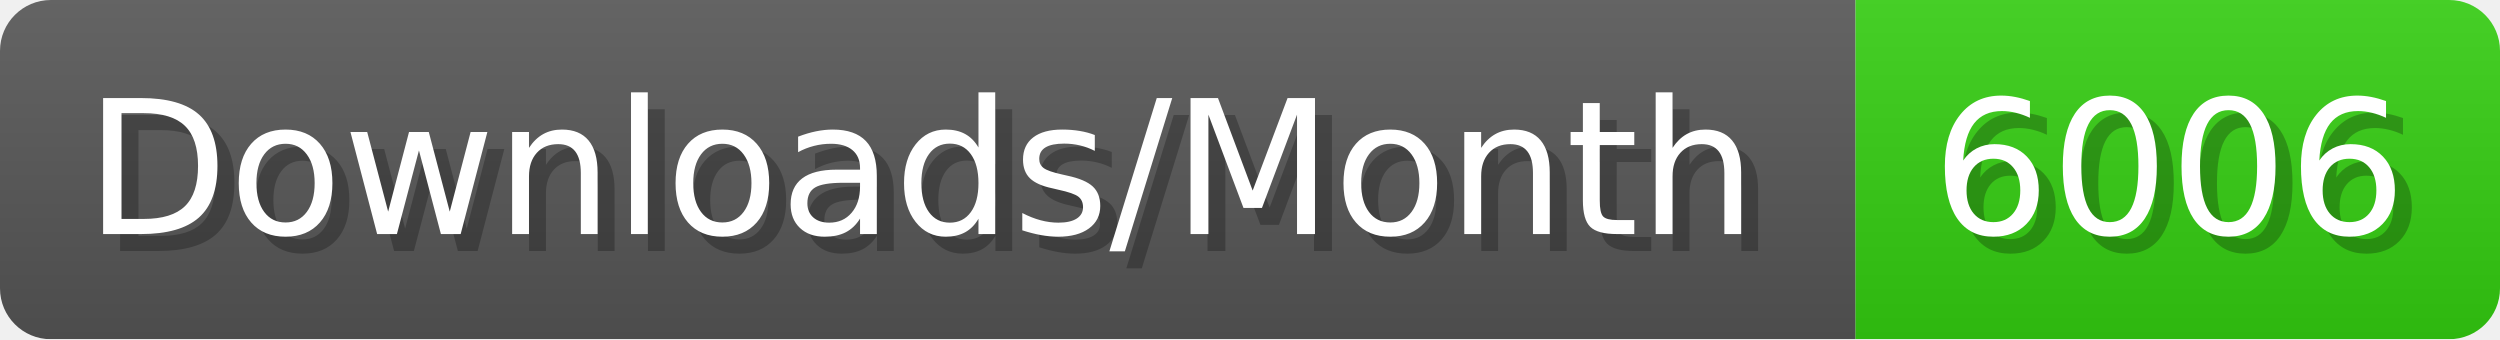
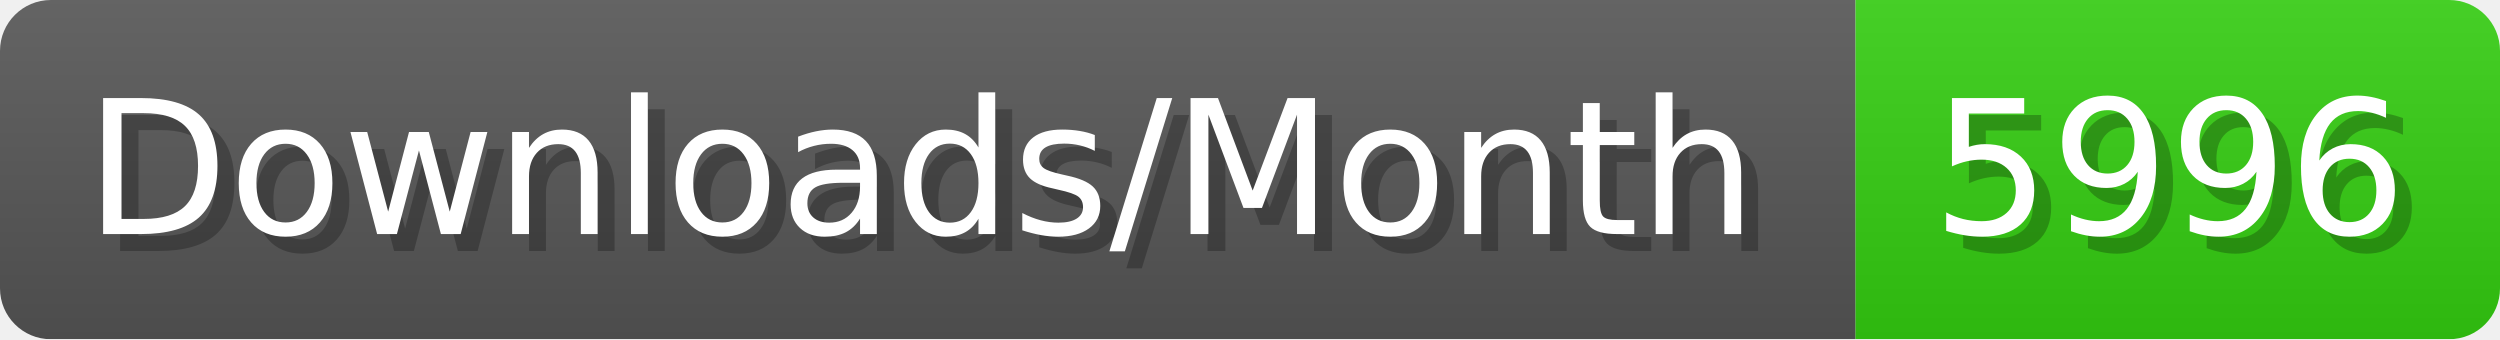
- <svg xmlns="http://www.w3.org/2000/svg" width="147.4" height="20" viewBox="0 0 1474 200" role="img" aria-label="Downloads/Month: 6006">
+ <svg xmlns="http://www.w3.org/2000/svg" width="147.4" height="20" viewBox="0 0 1474 200" role="img" aria-label="Downloads/Month: 5996">
  <linearGradient id="YlXUI" x2="0" y2="100%">
    <stop offset="0" stop-opacity=".1" stop-color="#EEE" />
    <stop offset="1" stop-opacity=".1" />
  </linearGradient>
  <mask id="JHhop">
    <rect width="1474" height="200" rx="30" fill="#FFF" />
  </mask>
  <g mask="url(#JHhop)">
    <rect width="1094" height="200" fill="#555" />
    <rect width="380" height="200" fill="#3C1" x="1094" />
    <rect width="1474" height="200" fill="url(#YlXUI)" />
  </g>
  <g aria-hidden="true" fill="#fff" text-anchor="start" font-family="Verdana,DejaVu Sans,sans-serif" font-size="110">
    <text x="60" y="148" textLength="994" fill="#000" opacity="0.25">Downloads/Month</text>
    <text x="50" y="138" textLength="994">Downloads/Month</text>
-     <text x="1149" y="148" textLength="280" fill="#000" opacity="0.25">6006</text>
-     <text x="1139" y="138" textLength="280">6006</text>
+     <text x="1149" y="148" textLength="280" fill="#000" opacity="0.25">5996</text>
+     <text x="1139" y="138" textLength="280">5996</text>
  </g>
</svg>
